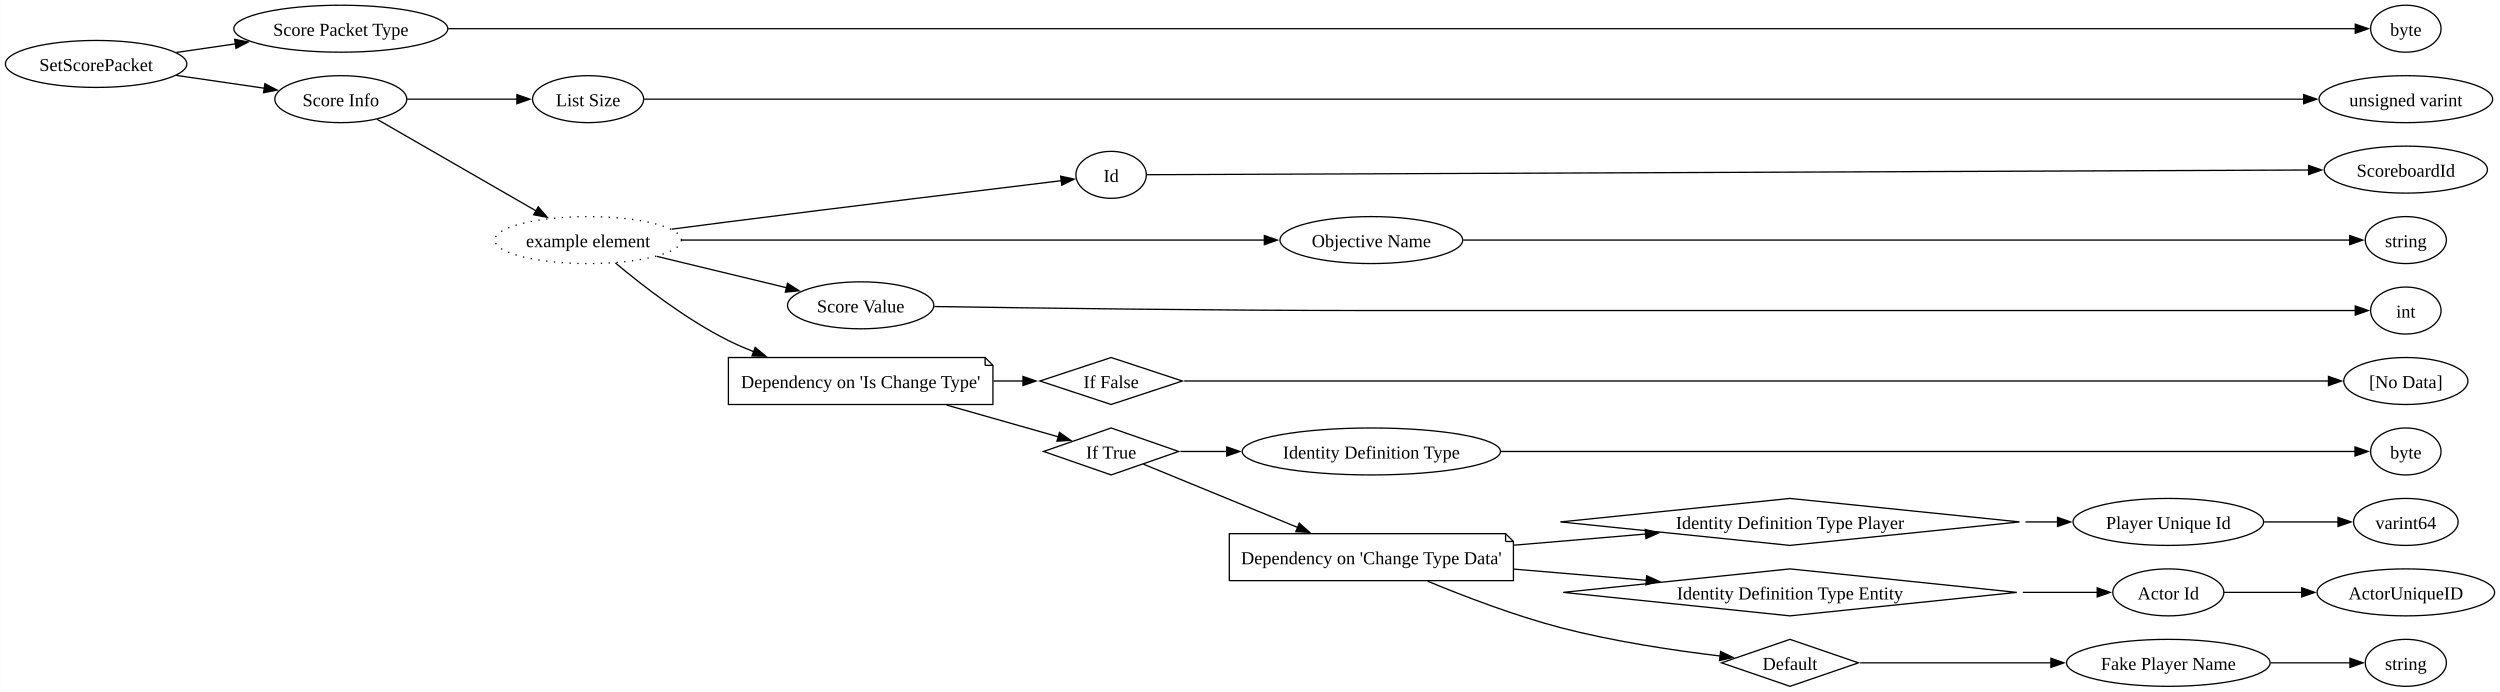
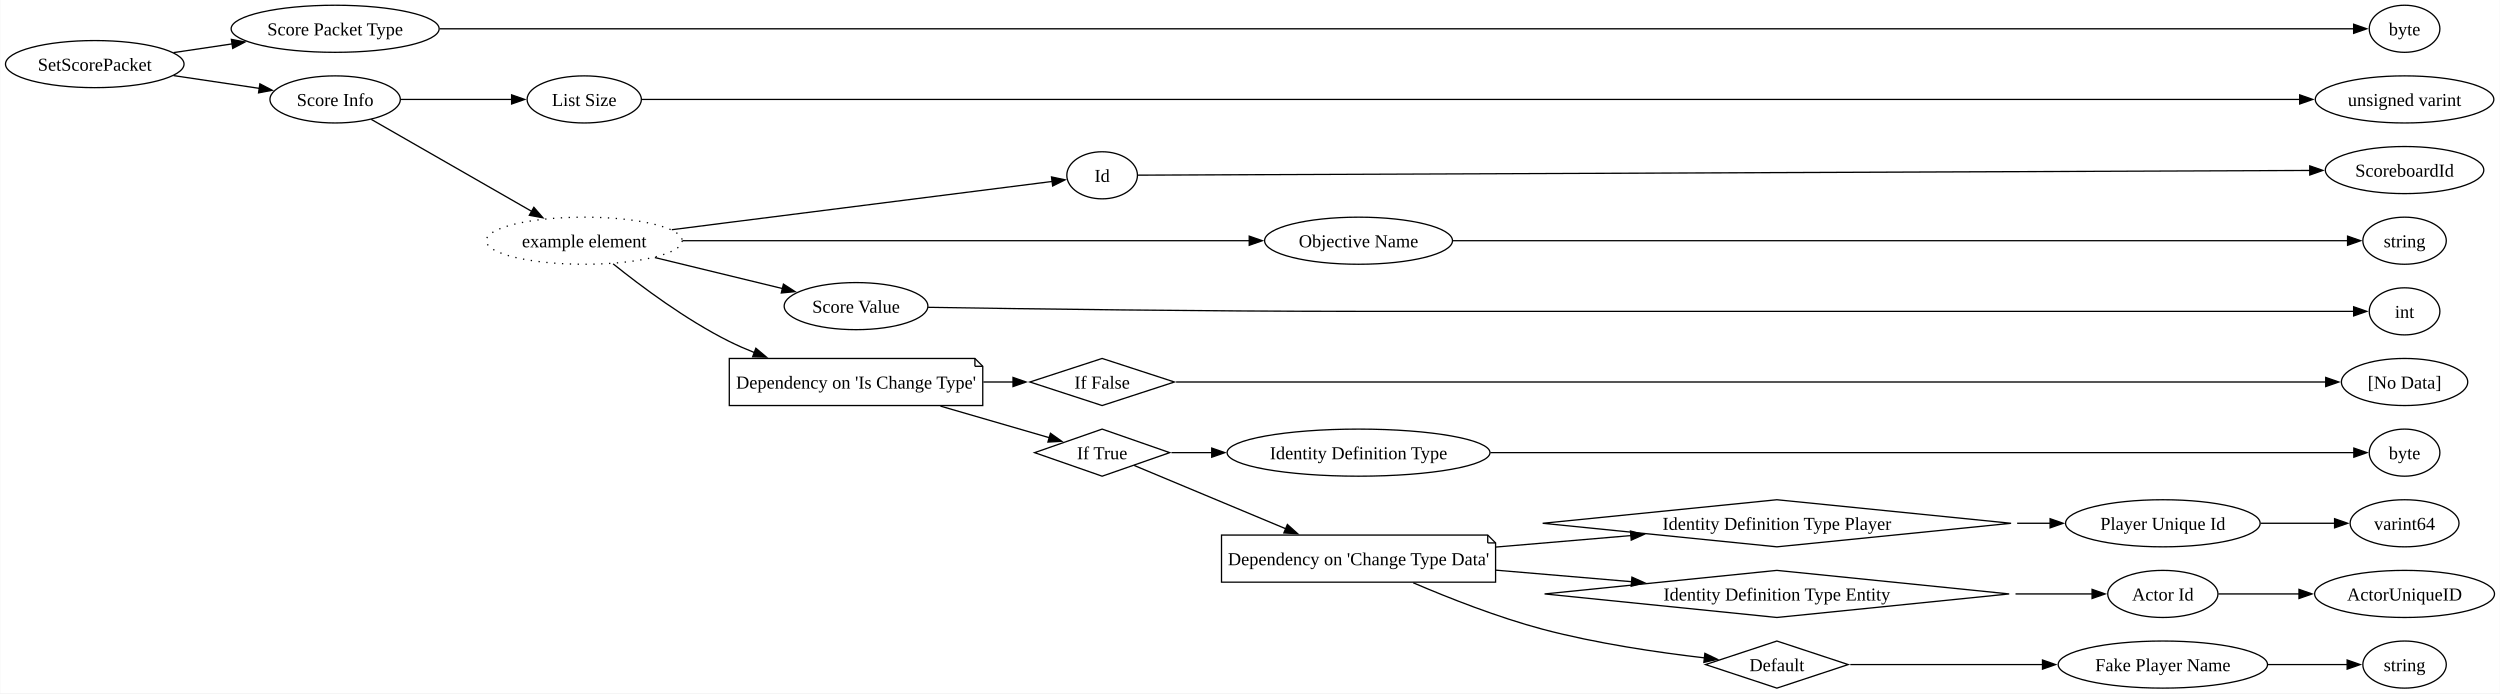
- <svg xmlns="http://www.w3.org/2000/svg" width="1916pt" height="530pt" viewBox="0.00 0.00 1915.73 530.00">
+ <svg xmlns="http://www.w3.org/2000/svg" width="1911pt" height="530pt" viewBox="0.00 0.00 1910.60 530.00">
  <g id="graph0" class="graph" transform="scale(1 1) rotate(0) translate(4 526)">
-     <polygon fill="white" stroke="none" points="-4,4 -4,-526 1911.73,-526 1911.73,4 -4,4" />
+     <polygon fill="white" stroke="none" points="-4,4 -4,-526 1906.6,-526 1906.6,4 -4,4" />
    <g id="node1" class="node">
-       <ellipse fill="none" stroke="black" cx="69.53" cy="-477" rx="69.53" ry="18" />
-       <text text-anchor="middle" x="69.53" y="-471.57" font-family="Times New Roman,serif" font-size="14.00">SetScorePacket</text>
+       <ellipse fill="none" stroke="black" cx="68.24" cy="-477" rx="68.24" ry="18" />
+       <text text-anchor="middle" x="68.24" y="-471.95" font-family="Times New Roman,serif" font-size="14.00">SetScorePacket</text>
    </g>
    <g id="node2" class="node">
-       <ellipse fill="none" stroke="black" cx="257.06" cy="-504" rx="82" ry="18" />
-       <text text-anchor="middle" x="257.06" y="-498.57" font-family="Times New Roman,serif" font-size="14.00">Score Packet Type</text>
+       <ellipse fill="none" stroke="black" cx="251.98" cy="-504" rx="79.5" ry="18" />
+       <text text-anchor="middle" x="251.98" y="-498.95" font-family="Times New Roman,serif" font-size="14.00">Score Packet Type</text>
    </g>
    <g id="edge1" class="edge">
-       <path fill="none" stroke="black" d="M131.02,-485.8C145.57,-487.92 161.33,-490.21 176.6,-492.44" />
-       <polygon fill="black" stroke="black" points="175.71,-495.84 186.11,-493.82 176.72,-488.92 175.71,-495.84" />
+       <path fill="none" stroke="black" d="M128.5,-485.8C142.78,-487.92 158.25,-490.22 173.23,-492.45" />
+       <polygon fill="black" stroke="black" points="172.67,-495.9 183.07,-493.91 173.69,-488.98 172.67,-495.9" />
    </g>
    <g id="node4" class="node">
-       <ellipse fill="none" stroke="black" cx="257.06" cy="-450" rx="50.56" ry="18" />
-       <text text-anchor="middle" x="257.06" y="-444.57" font-family="Times New Roman,serif" font-size="14.00">Score Info</text>
+       <ellipse fill="none" stroke="black" cx="251.98" cy="-450" rx="49.82" ry="18" />
+       <text text-anchor="middle" x="251.98" y="-444.95" font-family="Times New Roman,serif" font-size="14.00">Score Info</text>
    </g>
    <g id="edge3" class="edge">
-       <path fill="none" stroke="black" d="M131.02,-468.2C152.71,-465.04 177.09,-461.49 198.52,-458.37" />
-       <polygon fill="black" stroke="black" points="198.87,-461.86 208.26,-456.95 197.87,-454.93 198.87,-461.86" />
+       <path fill="none" stroke="black" d="M128.5,-468.2C149.56,-465.07 173.21,-461.55 194.08,-458.45" />
+       <polygon fill="black" stroke="black" points="194.47,-461.93 203.85,-457 193.44,-455.01 194.47,-461.93" />
    </g>
    <g id="node3" class="node">
-       <ellipse fill="none" stroke="black" cx="1839.7" cy="-504" rx="27" ry="18" />
-       <text text-anchor="middle" x="1839.7" y="-498.57" font-family="Times New Roman,serif" font-size="14.00">byte</text>
+       <ellipse fill="none" stroke="black" cx="1833.85" cy="-504" rx="27" ry="18" />
+       <text text-anchor="middle" x="1833.85" y="-498.95" font-family="Times New Roman,serif" font-size="14.00">byte</text>
    </g>
    <g id="edge2" class="edge">
-       <path fill="none" stroke="black" d="M339.29,-504C419.42,-504 545.39,-504 654.48,-504 654.48,-504 654.48,-504 1368.7,-504 1529.55,-504 1721.37,-504 1801.09,-504" />
-       <polygon fill="black" stroke="black" points="1800.94,-507.5 1810.94,-504 1800.94,-500.5 1800.94,-507.5" />
+       <path fill="none" stroke="black" d="M331.91,-504C411.86,-504 539.1,-504 649.15,-504 649.15,-504 649.15,-504 1355.05,-504 1519.1,-504 1714.84,-504 1795.4,-504" />
+       <polygon fill="black" stroke="black" points="1794.92,-507.5 1804.92,-504 1794.92,-500.5 1794.92,-507.5" />
    </g>
    <g id="node5" class="node">
-       <ellipse fill="none" stroke="black" cx="446.58" cy="-450" rx="42.58" ry="18" />
-       <text text-anchor="middle" x="446.58" y="-444.57" font-family="Times New Roman,serif" font-size="14.00">List Size</text>
+       <ellipse fill="none" stroke="black" cx="442.38" cy="-450" rx="43.67" ry="18" />
+       <text text-anchor="middle" x="442.38" y="-444.95" font-family="Times New Roman,serif" font-size="14.00">List Size</text>
    </g>
    <g id="edge4" class="edge">
-       <path fill="none" stroke="black" d="M307.82,-450C333.81,-450 365.64,-450 392.15,-450" />
-       <polygon fill="black" stroke="black" points="392.02,-453.5 402.02,-450 392.02,-446.5 392.02,-453.5" />
+       <path fill="none" stroke="black" d="M301.99,-450C328.13,-450 360.35,-450 387.23,-450" />
+       <polygon fill="black" stroke="black" points="386.87,-453.5 396.87,-450 386.87,-446.5 386.87,-453.5" />
    </g>
    <g id="node7" class="node">
-       <ellipse fill="none" stroke="black" stroke-dasharray="1,5" cx="446.58" cy="-342" rx="71.52" ry="18" />
-       <text text-anchor="middle" x="446.58" y="-336.57" font-family="Times New Roman,serif" font-size="14.00">example element</text>
+       <ellipse fill="none" stroke="black" stroke-dasharray="1,5" cx="442.38" cy="-342" rx="74.89" ry="18" />
+       <text text-anchor="middle" x="442.38" y="-336.95" font-family="Times New Roman,serif" font-size="14.00">example element</text>
    </g>
    <g id="edge6" class="edge">
-       <path fill="none" stroke="black" d="M284.92,-434.53C316.86,-416.13 370.4,-385.3 406.82,-364.32" />
-       <polygon fill="black" stroke="black" points="408.37,-367.47 415.29,-359.44 404.88,-361.4 408.37,-367.47" />
+       <path fill="none" stroke="black" d="M279.58,-434.76C311.56,-416.42 365.53,-385.48 402.26,-364.42" />
+       <polygon fill="black" stroke="black" points="403.89,-367.53 410.82,-359.52 400.41,-361.45 403.89,-367.53" />
    </g>
    <g id="node6" class="node">
-       <ellipse fill="none" stroke="black" cx="1839.7" cy="-450" rx="66.53" ry="18" />
-       <text text-anchor="middle" x="1839.7" y="-444.57" font-family="Times New Roman,serif" font-size="14.00">unsigned varint</text>
+       <ellipse fill="none" stroke="black" cx="1833.85" cy="-450" rx="68.24" ry="18" />
+       <text text-anchor="middle" x="1833.85" y="-444.95" font-family="Times New Roman,serif" font-size="14.00">unsigned varint</text>
    </g>
    <g id="edge5" class="edge">
-       <path fill="none" stroke="black" d="M489.5,-450C562.17,-450 716.25,-450 846.43,-450 846.43,-450 846.43,-450 1368.7,-450 1507.15,-450 1668.54,-450 1761.64,-450" />
-       <polygon fill="black" stroke="black" points="1761.41,-453.5 1771.41,-450 1761.41,-446.5 1761.41,-453.5" />
+       <path fill="none" stroke="black" d="M486.51,-450C558.97,-450 709.74,-450 837.27,-450 837.27,-450 837.27,-450 1355.05,-450 1495.39,-450 1658.93,-450 1753.7,-450" />
+       <polygon fill="black" stroke="black" points="1753.68,-453.5 1763.68,-450 1753.68,-446.5 1753.68,-453.5" />
    </g>
    <g id="node8" class="node">
-       <ellipse fill="none" stroke="black" cx="847.43" cy="-392" rx="27" ry="18" />
-       <text text-anchor="middle" x="847.43" y="-386.57" font-family="Times New Roman,serif" font-size="14.00">Id</text>
+       <ellipse fill="none" stroke="black" cx="838.27" cy="-392" rx="27" ry="18" />
+       <text text-anchor="middle" x="838.27" y="-386.95" font-family="Times New Roman,serif" font-size="14.00">Id</text>
    </g>
    <g id="edge7" class="edge">
-       <path fill="none" stroke="black" d="M510.65,-350.38C524.94,-352.25 540.04,-354.21 554.1,-356 645.78,-367.67 753.72,-380.81 809.26,-387.52" />
-       <polygon fill="black" stroke="black" points="808.76,-390.99 819.11,-388.71 809.6,-384.04 808.76,-390.99" />
+       <path fill="none" stroke="black" d="M509.33,-350.41C523.81,-352.25 539.06,-354.19 553.27,-356 641.92,-367.27 746.15,-380.47 800.33,-387.33" />
+       <polygon fill="black" stroke="black" points="799.57,-390.76 809.93,-388.54 800.45,-383.81 799.57,-390.76" />
    </g>
    <g id="node10" class="node">
-       <ellipse fill="none" stroke="black" cx="1046.87" cy="-342" rx="70.03" ry="18" />
-       <text text-anchor="middle" x="1046.87" y="-336.57" font-family="Times New Roman,serif" font-size="14.00">Objective Name</text>
+       <ellipse fill="none" stroke="black" cx="1034.27" cy="-342" rx="71.82" ry="18" />
+       <text text-anchor="middle" x="1034.27" y="-336.95" font-family="Times New Roman,serif" font-size="14.00">Objective Name</text>
    </g>
    <g id="edge9" class="edge">
-       <path fill="none" stroke="black" d="M518.56,-342C630.45,-342 847.17,-342 964.94,-342" />
-       <polygon fill="black" stroke="black" points="964.86,-345.5 974.86,-342 964.86,-338.5 964.86,-345.5" />
+       <path fill="none" stroke="black" d="M517.49,-342C628.15,-342 835.83,-342 951.03,-342" />
+       <polygon fill="black" stroke="black" points="950.71,-345.5 960.71,-342 950.71,-338.5 950.71,-345.5" />
    </g>
    <g id="node12" class="node">
-       <ellipse fill="none" stroke="black" cx="655.48" cy="-292" rx="56.05" ry="18" />
-       <text text-anchor="middle" x="655.48" y="-286.57" font-family="Times New Roman,serif" font-size="14.00">Score Value</text>
+       <ellipse fill="none" stroke="black" cx="650.15" cy="-292" rx="54.93" ry="18" />
+       <text text-anchor="middle" x="650.15" y="-286.95" font-family="Times New Roman,serif" font-size="14.00">Score Value</text>
    </g>
    <g id="edge11" class="edge">
-       <path fill="none" stroke="black" d="M499.25,-329.51C529.53,-322.2 567.77,-312.95 598.73,-305.47" />
-       <polygon fill="black" stroke="black" points="599.4,-308.91 608.3,-303.16 597.76,-302.11 599.4,-308.91" />
+       <path fill="none" stroke="black" d="M496.37,-329.12C526.38,-321.83 563.87,-312.72 594.2,-305.35" />
+       <polygon fill="black" stroke="black" points="594.66,-308.84 603.55,-303.08 593.01,-302.04 594.66,-308.84" />
    </g>
    <g id="node14" class="node">
-       <polygon fill="none" stroke="black" points="750.85,-252 554.1,-252 554.1,-216 756.85,-216 756.85,-246 750.85,-252" />
-       <polyline fill="none" stroke="black" points="750.85,-252 750.85,-246" />
-       <polyline fill="none" stroke="black" points="756.85,-246 750.85,-246" />
-       <text text-anchor="middle" x="655.48" y="-228.57" font-family="Times New Roman,serif" font-size="14.00">Dependency on 'Is Change Type'</text>
+       <polygon fill="none" stroke="black" points="741.02,-252 553.27,-252 553.27,-216 747.02,-216 747.02,-246 741.02,-252" />
+       <polyline fill="none" stroke="black" points="741.02,-252 741.02,-246" />
+       <polyline fill="none" stroke="black" points="747.02,-246 741.02,-246" />
+       <text text-anchor="middle" x="650.15" y="-228.95" font-family="Times New Roman,serif" font-size="14.00">Dependency on 'Is Change Type'</text>
    </g>
    <g id="edge13" class="edge">
-       <path fill="none" stroke="black" d="M467.5,-324.51C487.99,-307.3 521.43,-281.3 554.1,-265 560.31,-261.9 566.9,-259.04 573.61,-256.41" />
-       <polygon fill="black" stroke="black" points="574.64,-259.76 582.79,-253 572.2,-253.2 574.64,-259.76" />
+       <path fill="none" stroke="black" d="M464.47,-324.32C485.75,-307.21 520.11,-281.51 553.27,-265 559.44,-261.93 565.98,-259.07 572.63,-256.43" />
+       <polygon fill="black" stroke="black" points="573.59,-259.81 581.71,-253 571.12,-253.26 573.59,-259.81" />
    </g>
    <g id="node9" class="node">
-       <ellipse fill="none" stroke="black" cx="1839.7" cy="-396" rx="62.54" ry="18" />
-       <text text-anchor="middle" x="1839.7" y="-390.57" font-family="Times New Roman,serif" font-size="14.00">ScoreboardId</text>
+       <ellipse fill="none" stroke="black" cx="1833.85" cy="-396" rx="60.56" ry="18" />
+       <text text-anchor="middle" x="1833.85" y="-390.95" font-family="Times New Roman,serif" font-size="14.00">ScoreboardId</text>
    </g>
    <g id="edge8" class="edge">
-       <path fill="none" stroke="black" d="M874.91,-392.11C1003.3,-392.63 1562.89,-394.89 1765.3,-395.7" />
-       <polygon fill="black" stroke="black" points="1765.15,-399.2 1775.16,-395.74 1765.18,-392.2 1765.15,-399.2" />
+       <path fill="none" stroke="black" d="M865.59,-392.11C994.43,-392.62 1560.47,-394.9 1761.61,-395.71" />
+       <polygon fill="black" stroke="black" points="1761.38,-399.21 1771.39,-395.75 1761.41,-392.21 1761.38,-399.21" />
    </g>
    <g id="node11" class="node">
-       <ellipse fill="none" stroke="black" cx="1839.7" cy="-342" rx="31.1" ry="18" />
-       <text text-anchor="middle" x="1839.7" y="-336.57" font-family="Times New Roman,serif" font-size="14.00">string</text>
+       <ellipse fill="none" stroke="black" cx="1833.85" cy="-342" rx="31.9" ry="18" />
+       <text text-anchor="middle" x="1833.85" y="-336.95" font-family="Times New Roman,serif" font-size="14.00">string</text>
    </g>
    <g id="edge10" class="edge">
-       <path fill="none" stroke="black" d="M1117.36,-342C1277.45,-342 1668.34,-342 1796.93,-342" />
-       <polygon fill="black" stroke="black" points="1796.68,-345.5 1806.68,-342 1796.68,-338.5 1796.68,-345.5" />
+       <path fill="none" stroke="black" d="M1106.4,-342C1268.38,-342 1660.71,-342 1790.42,-342" />
+       <polygon fill="black" stroke="black" points="1790.28,-345.5 1800.28,-342 1790.28,-338.5 1790.28,-345.5" />
    </g>
    <g id="node13" class="node">
-       <ellipse fill="none" stroke="black" cx="1839.7" cy="-288" rx="27" ry="18" />
-       <text text-anchor="middle" x="1839.7" y="-282.57" font-family="Times New Roman,serif" font-size="14.00">int</text>
+       <ellipse fill="none" stroke="black" cx="1833.85" cy="-288" rx="27" ry="18" />
+       <text text-anchor="middle" x="1833.85" y="-282.95" font-family="Times New Roman,serif" font-size="14.00">int</text>
    </g>
    <g id="edge12" class="edge">
-       <path fill="none" stroke="black" d="M711.93,-291.07C787.45,-289.89 926.88,-288 1045.87,-288 1045.87,-288 1045.87,-288 1368.7,-288 1529.55,-288 1721.37,-288 1801.09,-288" />
-       <polygon fill="black" stroke="black" points="1800.94,-291.5 1810.94,-288 1800.94,-284.5 1800.94,-291.5" />
+       <path fill="none" stroke="black" d="M705.25,-291.08C779.29,-289.9 916.34,-288 1033.27,-288 1033.27,-288 1033.27,-288 1355.05,-288 1519.1,-288 1714.84,-288 1795.4,-288" />
+       <polygon fill="black" stroke="black" points="1794.92,-291.5 1804.92,-288 1794.92,-284.5 1794.92,-291.5" />
    </g>
    <g id="node15" class="node">
-       <polygon fill="none" stroke="black" points="847.43,-252 792.85,-234 847.43,-216 902,-234 847.43,-252" />
-       <text text-anchor="middle" x="847.43" y="-228.57" font-family="Times New Roman,serif" font-size="14.00">If False</text>
+       <polygon fill="none" stroke="black" points="838.27,-252 783.02,-234 838.27,-216 893.52,-234 838.27,-252" />
+       <text text-anchor="middle" x="838.27" y="-228.95" font-family="Times New Roman,serif" font-size="14.00">If False</text>
    </g>
    <g id="edge14" class="edge">
-       <path fill="none" stroke="black" d="M757.29,-234C764.98,-234 772.62,-234 780.01,-234" />
-       <polygon fill="black" stroke="black" points="779.87,-237.5 789.87,-234 779.87,-230.5 779.87,-237.5" />
+       <path fill="none" stroke="black" d="M747.48,-234C755.17,-234 762.82,-234 770.23,-234" />
+       <polygon fill="black" stroke="black" points="770.14,-237.5 780.14,-234 770.14,-230.5 770.14,-237.5" />
    </g>
    <g id="node17" class="node">
-       <polygon fill="none" stroke="black" points="847.43,-198 795.67,-180 847.43,-162 899.18,-180 847.43,-198" />
-       <text text-anchor="middle" x="847.43" y="-174.57" font-family="Times New Roman,serif" font-size="14.00">If True</text>
+       <polygon fill="none" stroke="black" points="838.27,-198 786.64,-180 838.27,-162 889.91,-180 838.27,-198" />
+       <text text-anchor="middle" x="838.27" y="-174.95" font-family="Times New Roman,serif" font-size="14.00">If True</text>
    </g>
    <g id="edge16" class="edge">
-       <path fill="none" stroke="black" d="M721.32,-215.57C749.83,-207.46 782.4,-198.2 807.15,-191.16" />
-       <polygon fill="black" stroke="black" points="807.82,-194.61 816.48,-188.51 805.9,-187.88 807.82,-194.61" />
+       <path fill="none" stroke="black" d="M714.68,-215.57C742.32,-207.55 773.83,-198.41 797.99,-191.4" />
+       <polygon fill="black" stroke="black" points="798.78,-194.81 807.41,-188.66 796.83,-188.09 798.78,-194.81" />
    </g>
    <g id="node16" class="node">
-       <ellipse fill="none" stroke="black" cx="1839.7" cy="-234" rx="47.57" ry="18" />
-       <text text-anchor="middle" x="1839.7" y="-228.57" font-family="Times New Roman,serif" font-size="14.00">[No Data]</text>
+       <ellipse fill="none" stroke="black" cx="1833.85" cy="-234" rx="48.28" ry="18" />
+       <text text-anchor="middle" x="1833.85" y="-228.95" font-family="Times New Roman,serif" font-size="14.00">[No Data]</text>
    </g>
    <g id="edge15" class="edge">
-       <path fill="none" stroke="black" d="M903.43,-234C1075.73,-234 1604,-234 1780.55,-234" />
-       <polygon fill="black" stroke="black" points="1780.4,-237.5 1790.4,-234 1780.4,-230.5 1780.4,-237.5" />
+       <path fill="none" stroke="black" d="M894.82,-234C1067.79,-234 1595.78,-234 1773.64,-234" />
+       <polygon fill="black" stroke="black" points="1773.58,-237.5 1783.58,-234 1773.58,-230.5 1773.58,-237.5" />
    </g>
    <g id="node18" class="node">
-       <ellipse fill="none" stroke="black" cx="1046.87" cy="-180" rx="98.97" ry="18" />
-       <text text-anchor="middle" x="1046.87" y="-174.57" font-family="Times New Roman,serif" font-size="14.00">Identity Definition Type</text>
+       <ellipse fill="none" stroke="black" cx="1034.27" cy="-180" rx="100.48" ry="18" />
+       <text text-anchor="middle" x="1034.27" y="-174.95" font-family="Times New Roman,serif" font-size="14.00">Identity Definition Type</text>
    </g>
    <g id="edge17" class="edge">
-       <path fill="none" stroke="black" d="M900.56,-180C911.67,-180 923.8,-180 936.16,-180" />
-       <polygon fill="black" stroke="black" points="936.05,-183.5 946.05,-180 936.05,-176.5 936.05,-183.5" />
+       <path fill="none" stroke="black" d="M891.26,-180C901.01,-180 911.53,-180 922.29,-180" />
+       <polygon fill="black" stroke="black" points="922.05,-183.5 932.05,-180 922.05,-176.5 922.05,-183.5" />
    </g>
    <g id="node20" class="node">
-       <polygon fill="none" stroke="black" points="1149.75,-117 938,-117 938,-81 1155.75,-81 1155.75,-111 1149.75,-117" />
-       <polyline fill="none" stroke="black" points="1149.75,-117 1149.75,-111" />
-       <polyline fill="none" stroke="black" points="1155.75,-111 1149.75,-111" />
-       <text text-anchor="middle" x="1046.87" y="-93.58" font-family="Times New Roman,serif" font-size="14.00">Dependency on 'Change Type Data'</text>
+       <polygon fill="none" stroke="black" points="1133.02,-117 929.52,-117 929.52,-81 1139.02,-81 1139.02,-111 1133.02,-117" />
+       <polyline fill="none" stroke="black" points="1133.02,-117 1133.02,-111" />
+       <polyline fill="none" stroke="black" points="1139.02,-111 1133.02,-111" />
+       <text text-anchor="middle" x="1034.27" y="-93.95" font-family="Times New Roman,serif" font-size="14.00">Dependency on 'Change Type Data'</text>
    </g>
    <g id="edge19" class="edge">
-       <path fill="none" stroke="black" d="M872.24,-170.23C901.43,-158.26 951.81,-137.59 990.81,-121.59" />
-       <polygon fill="black" stroke="black" points="991.64,-125.03 999.57,-118 988.99,-118.55 991.64,-125.03" />
+       <path fill="none" stroke="black" d="M862.67,-170.23C891.23,-158.31 940.43,-137.76 978.68,-121.79" />
+       <polygon fill="black" stroke="black" points="979.88,-125.09 987.76,-118.01 977.18,-118.63 979.88,-125.09" />
    </g>
    <g id="node19" class="node">
-       <ellipse fill="none" stroke="black" cx="1839.7" cy="-180" rx="27" ry="18" />
-       <text text-anchor="middle" x="1839.7" y="-174.57" font-family="Times New Roman,serif" font-size="14.00">byte</text>
+       <ellipse fill="none" stroke="black" cx="1833.85" cy="-180" rx="27" ry="18" />
+       <text text-anchor="middle" x="1833.85" y="-174.95" font-family="Times New Roman,serif" font-size="14.00">byte</text>
    </g>
    <g id="edge18" class="edge">
-       <path fill="none" stroke="black" d="M1146.03,-180C1322,-180 1683.71,-180 1801.05,-180" />
-       <polygon fill="black" stroke="black" points="1800.74,-183.5 1810.74,-180 1800.74,-176.5 1800.74,-183.5" />
+       <path fill="none" stroke="black" d="M1135.08,-180C1313.08,-180 1677.73,-180 1795.37,-180" />
+       <polygon fill="black" stroke="black" points="1795.08,-183.5 1805.08,-180 1795.08,-176.5 1795.08,-183.5" />
    </g>
    <g id="node21" class="node">
-       <polygon fill="none" stroke="black" points="1367.7,-144 1191.75,-126 1367.7,-108 1543.65,-126 1367.7,-144" />
-       <text text-anchor="middle" x="1367.7" y="-120.58" font-family="Times New Roman,serif" font-size="14.00">Identity Definition Type Player</text>
+       <polygon fill="none" stroke="black" points="1354.05,-144 1175.02,-126 1354.05,-108 1533.07,-126 1354.05,-144" />
+       <text text-anchor="middle" x="1354.05" y="-120.95" font-family="Times New Roman,serif" font-size="14.00">Identity Definition Type Player</text>
    </g>
    <g id="edge20" class="edge">
-       <path fill="none" stroke="black" d="M1155.81,-108.14C1188.46,-110.91 1224.33,-113.94 1257.08,-116.72" />
-       <polygon fill="black" stroke="black" points="1256.75,-120.2 1267.01,-117.56 1257.34,-113.23 1256.75,-120.2" />
+       <path fill="none" stroke="black" d="M1139.32,-107.84C1172.42,-110.65 1209.13,-113.77 1242.66,-116.62" />
+       <polygon fill="black" stroke="black" points="1242.12,-120.09 1252.38,-117.45 1242.72,-113.11 1242.12,-120.09" />
    </g>
    <g id="node24" class="node">
-       <polygon fill="none" stroke="black" points="1367.7,-90 1193.87,-72 1367.7,-54 1541.53,-72 1367.7,-90" />
-       <text text-anchor="middle" x="1367.7" y="-66.58" font-family="Times New Roman,serif" font-size="14.00">Identity Definition Type Entity</text>
+       <polygon fill="none" stroke="black" points="1354.05,-90 1176.47,-72 1354.05,-54 1531.62,-72 1354.05,-90" />
+       <text text-anchor="middle" x="1354.05" y="-66.95" font-family="Times New Roman,serif" font-size="14.00">Identity Definition Type Entity</text>
    </g>
    <g id="edge23" class="edge">
-       <path fill="none" stroke="black" d="M1155.81,-89.86C1188.76,-87.07 1225,-84 1257.99,-81.21" />
-       <polygon fill="black" stroke="black" points="1257.87,-84.73 1267.54,-80.4 1257.28,-77.75 1257.87,-84.73" />
+       <path fill="none" stroke="black" d="M1139.32,-90.16C1172.58,-87.33 1209.49,-84.2 1243.15,-81.34" />
+       <polygon fill="black" stroke="black" points="1243.25,-84.84 1252.92,-80.51 1242.66,-77.87 1243.25,-84.84" />
    </g>
    <g id="node27" class="node">
-       <polygon fill="none" stroke="black" points="1367.7,-36 1315.24,-18 1367.7,0 1420.16,-18 1367.7,-36" />
-       <text text-anchor="middle" x="1367.7" y="-12.58" font-family="Times New Roman,serif" font-size="14.00">Default</text>
+       <polygon fill="none" stroke="black" points="1354.05,-36 1299.52,-18 1354.05,0 1408.57,-18 1354.05,-36" />
+       <text text-anchor="middle" x="1354.05" y="-12.95" font-family="Times New Roman,serif" font-size="14.00">Default</text>
    </g>
    <g id="edge26" class="edge">
-       <path fill="none" stroke="black" d="M1089.94,-80.59C1118.24,-68.86 1156.65,-54.19 1191.75,-45 1232.22,-34.4 1279.11,-27.44 1314.15,-23.25" />
-       <polygon fill="black" stroke="black" points="1314.52,-26.73 1324.06,-22.1 1313.72,-19.77 1314.52,-26.73" />
+       <path fill="none" stroke="black" d="M1076.07,-80.51C1103.53,-68.75 1140.84,-54.08 1175.02,-45 1215.92,-34.14 1263.33,-27.21 1298.94,-23.1" />
+       <polygon fill="black" stroke="black" points="1299.01,-26.61 1308.56,-22.03 1298.24,-19.66 1299.01,-26.61" />
    </g>
    <g id="node22" class="node">
-       <ellipse fill="none" stroke="black" cx="1657.66" cy="-126" rx="73.02" ry="18" />
-       <text text-anchor="middle" x="1657.66" y="-120.58" font-family="Times New Roman,serif" font-size="14.00">Player Unique Id</text>
+       <ellipse fill="none" stroke="black" cx="1649.08" cy="-126" rx="74.38" ry="18" />
+       <text text-anchor="middle" x="1649.08" y="-120.95" font-family="Times New Roman,serif" font-size="14.00">Player Unique Id</text>
    </g>
    <g id="edge21" class="edge">
-       <path fill="none" stroke="black" d="M1548.2,-126C1556.63,-126 1564.89,-126 1572.84,-126" />
-       <polygon fill="black" stroke="black" points="1572.76,-129.5 1582.76,-126 1572.76,-122.5 1572.76,-129.5" />
+       <path fill="none" stroke="black" d="M1537.71,-126C1546.39,-126 1554.88,-126 1563.07,-126" />
+       <polygon fill="black" stroke="black" points="1562.9,-129.5 1572.9,-126 1562.9,-122.5 1562.9,-129.5" />
    </g>
    <g id="node23" class="node">
-       <ellipse fill="none" stroke="black" cx="1839.7" cy="-126" rx="40.09" ry="18" />
-       <text text-anchor="middle" x="1839.7" y="-120.58" font-family="Times New Roman,serif" font-size="14.00">varint64</text>
+       <ellipse fill="none" stroke="black" cx="1833.85" cy="-126" rx="41.63" ry="18" />
+       <text text-anchor="middle" x="1833.85" y="-120.95" font-family="Times New Roman,serif" font-size="14.00">varint64</text>
    </g>
    <g id="edge22" class="edge">
-       <path fill="none" stroke="black" d="M1731.11,-126C1750.1,-126 1770.17,-126 1787.76,-126" />
-       <polygon fill="black" stroke="black" points="1787.71,-129.5 1797.71,-126 1787.71,-122.5 1787.71,-129.5" />
+       <path fill="none" stroke="black" d="M1723.89,-126C1742.82,-126 1762.79,-126 1780.39,-126" />
+       <polygon fill="black" stroke="black" points="1780.35,-129.5 1790.35,-126 1780.35,-122.5 1780.35,-129.5" />
    </g>
    <g id="node25" class="node">
-       <ellipse fill="none" stroke="black" cx="1657.66" cy="-72" rx="42.58" ry="18" />
-       <text text-anchor="middle" x="1657.66" y="-66.58" font-family="Times New Roman,serif" font-size="14.00">Actor Id</text>
+       <ellipse fill="none" stroke="black" cx="1649.08" cy="-72" rx="42.14" ry="18" />
+       <text text-anchor="middle" x="1649.08" y="-66.95" font-family="Times New Roman,serif" font-size="14.00">Actor Id</text>
    </g>
    <g id="edge24" class="edge">
-       <path fill="none" stroke="black" d="M1546.15,-72C1566.84,-72 1586.55,-72 1603.45,-72" />
-       <polygon fill="black" stroke="black" points="1603.16,-75.5 1613.16,-72 1603.16,-68.5 1603.16,-75.5" />
+       <path fill="none" stroke="black" d="M1536.46,-72C1557.67,-72 1577.85,-72 1595.07,-72" />
+       <polygon fill="black" stroke="black" points="1594.98,-75.5 1604.98,-72 1594.98,-68.5 1594.98,-75.5" />
    </g>
    <g id="node26" class="node">
-       <ellipse fill="none" stroke="black" cx="1839.7" cy="-72" rx="68.03" ry="18" />
-       <text text-anchor="middle" x="1839.7" y="-66.58" font-family="Times New Roman,serif" font-size="14.00">ActorUniqueID</text>
+       <ellipse fill="none" stroke="black" cx="1833.85" cy="-72" rx="68.75" ry="18" />
+       <text text-anchor="middle" x="1833.85" y="-66.95" font-family="Times New Roman,serif" font-size="14.00">ActorUniqueID</text>
    </g>
    <g id="edge25" class="edge">
-       <path fill="none" stroke="black" d="M1700.42,-72C1718.21,-72 1739.57,-72 1760.13,-72" />
-       <polygon fill="black" stroke="black" points="1759.92,-75.5 1769.92,-72 1759.92,-68.5 1759.92,-75.5" />
+       <path fill="none" stroke="black" d="M1691.55,-72C1709.85,-72 1732.01,-72 1753.29,-72" />
+       <polygon fill="black" stroke="black" points="1753.14,-75.5 1763.14,-72 1753.14,-68.5 1753.14,-75.5" />
    </g>
    <g id="node28" class="node">
-       <ellipse fill="none" stroke="black" cx="1657.66" cy="-18" rx="78.01" ry="18" />
-       <text text-anchor="middle" x="1657.66" y="-12.58" font-family="Times New Roman,serif" font-size="14.00">Fake Player Name</text>
+       <ellipse fill="none" stroke="black" cx="1649.08" cy="-18" rx="80.01" ry="18" />
+       <text text-anchor="middle" x="1649.08" y="-12.95" font-family="Times New Roman,serif" font-size="14.00">Fake Player Name</text>
    </g>
    <g id="edge27" class="edge">
-       <path fill="none" stroke="black" d="M1421.52,-18C1462.4,-18 1519.95,-18 1567.88,-18" />
-       <polygon fill="black" stroke="black" points="1567.69,-21.5 1577.69,-18 1567.69,-14.5 1567.69,-21.5" />
+       <path fill="none" stroke="black" d="M1410.16,-18C1451.53,-18 1509.07,-18 1557.21,-18" />
+       <polygon fill="black" stroke="black" points="1557.08,-21.5 1567.08,-18 1557.08,-14.5 1557.08,-21.5" />
    </g>
    <g id="node29" class="node">
-       <ellipse fill="none" stroke="black" cx="1839.7" cy="-18" rx="31.1" ry="18" />
-       <text text-anchor="middle" x="1839.7" y="-12.58" font-family="Times New Roman,serif" font-size="14.00">string</text>
+       <ellipse fill="none" stroke="black" cx="1833.85" cy="-18" rx="31.9" ry="18" />
+       <text text-anchor="middle" x="1833.85" y="-12.95" font-family="Times New Roman,serif" font-size="14.00">string</text>
    </g>
    <g id="edge28" class="edge">
-       <path fill="none" stroke="black" d="M1736.06,-18C1757.01,-18 1778.89,-18 1797.05,-18" />
-       <polygon fill="black" stroke="black" points="1796.87,-21.5 1806.87,-18 1796.87,-14.5 1796.87,-21.5" />
+       <path fill="none" stroke="black" d="M1729.45,-18C1750.31,-18 1772.02,-18 1790.13,-18" />
+       <polygon fill="black" stroke="black" points="1789.96,-21.5 1799.96,-18 1789.96,-14.5 1789.96,-21.5" />
    </g>
  </g>
</svg>
